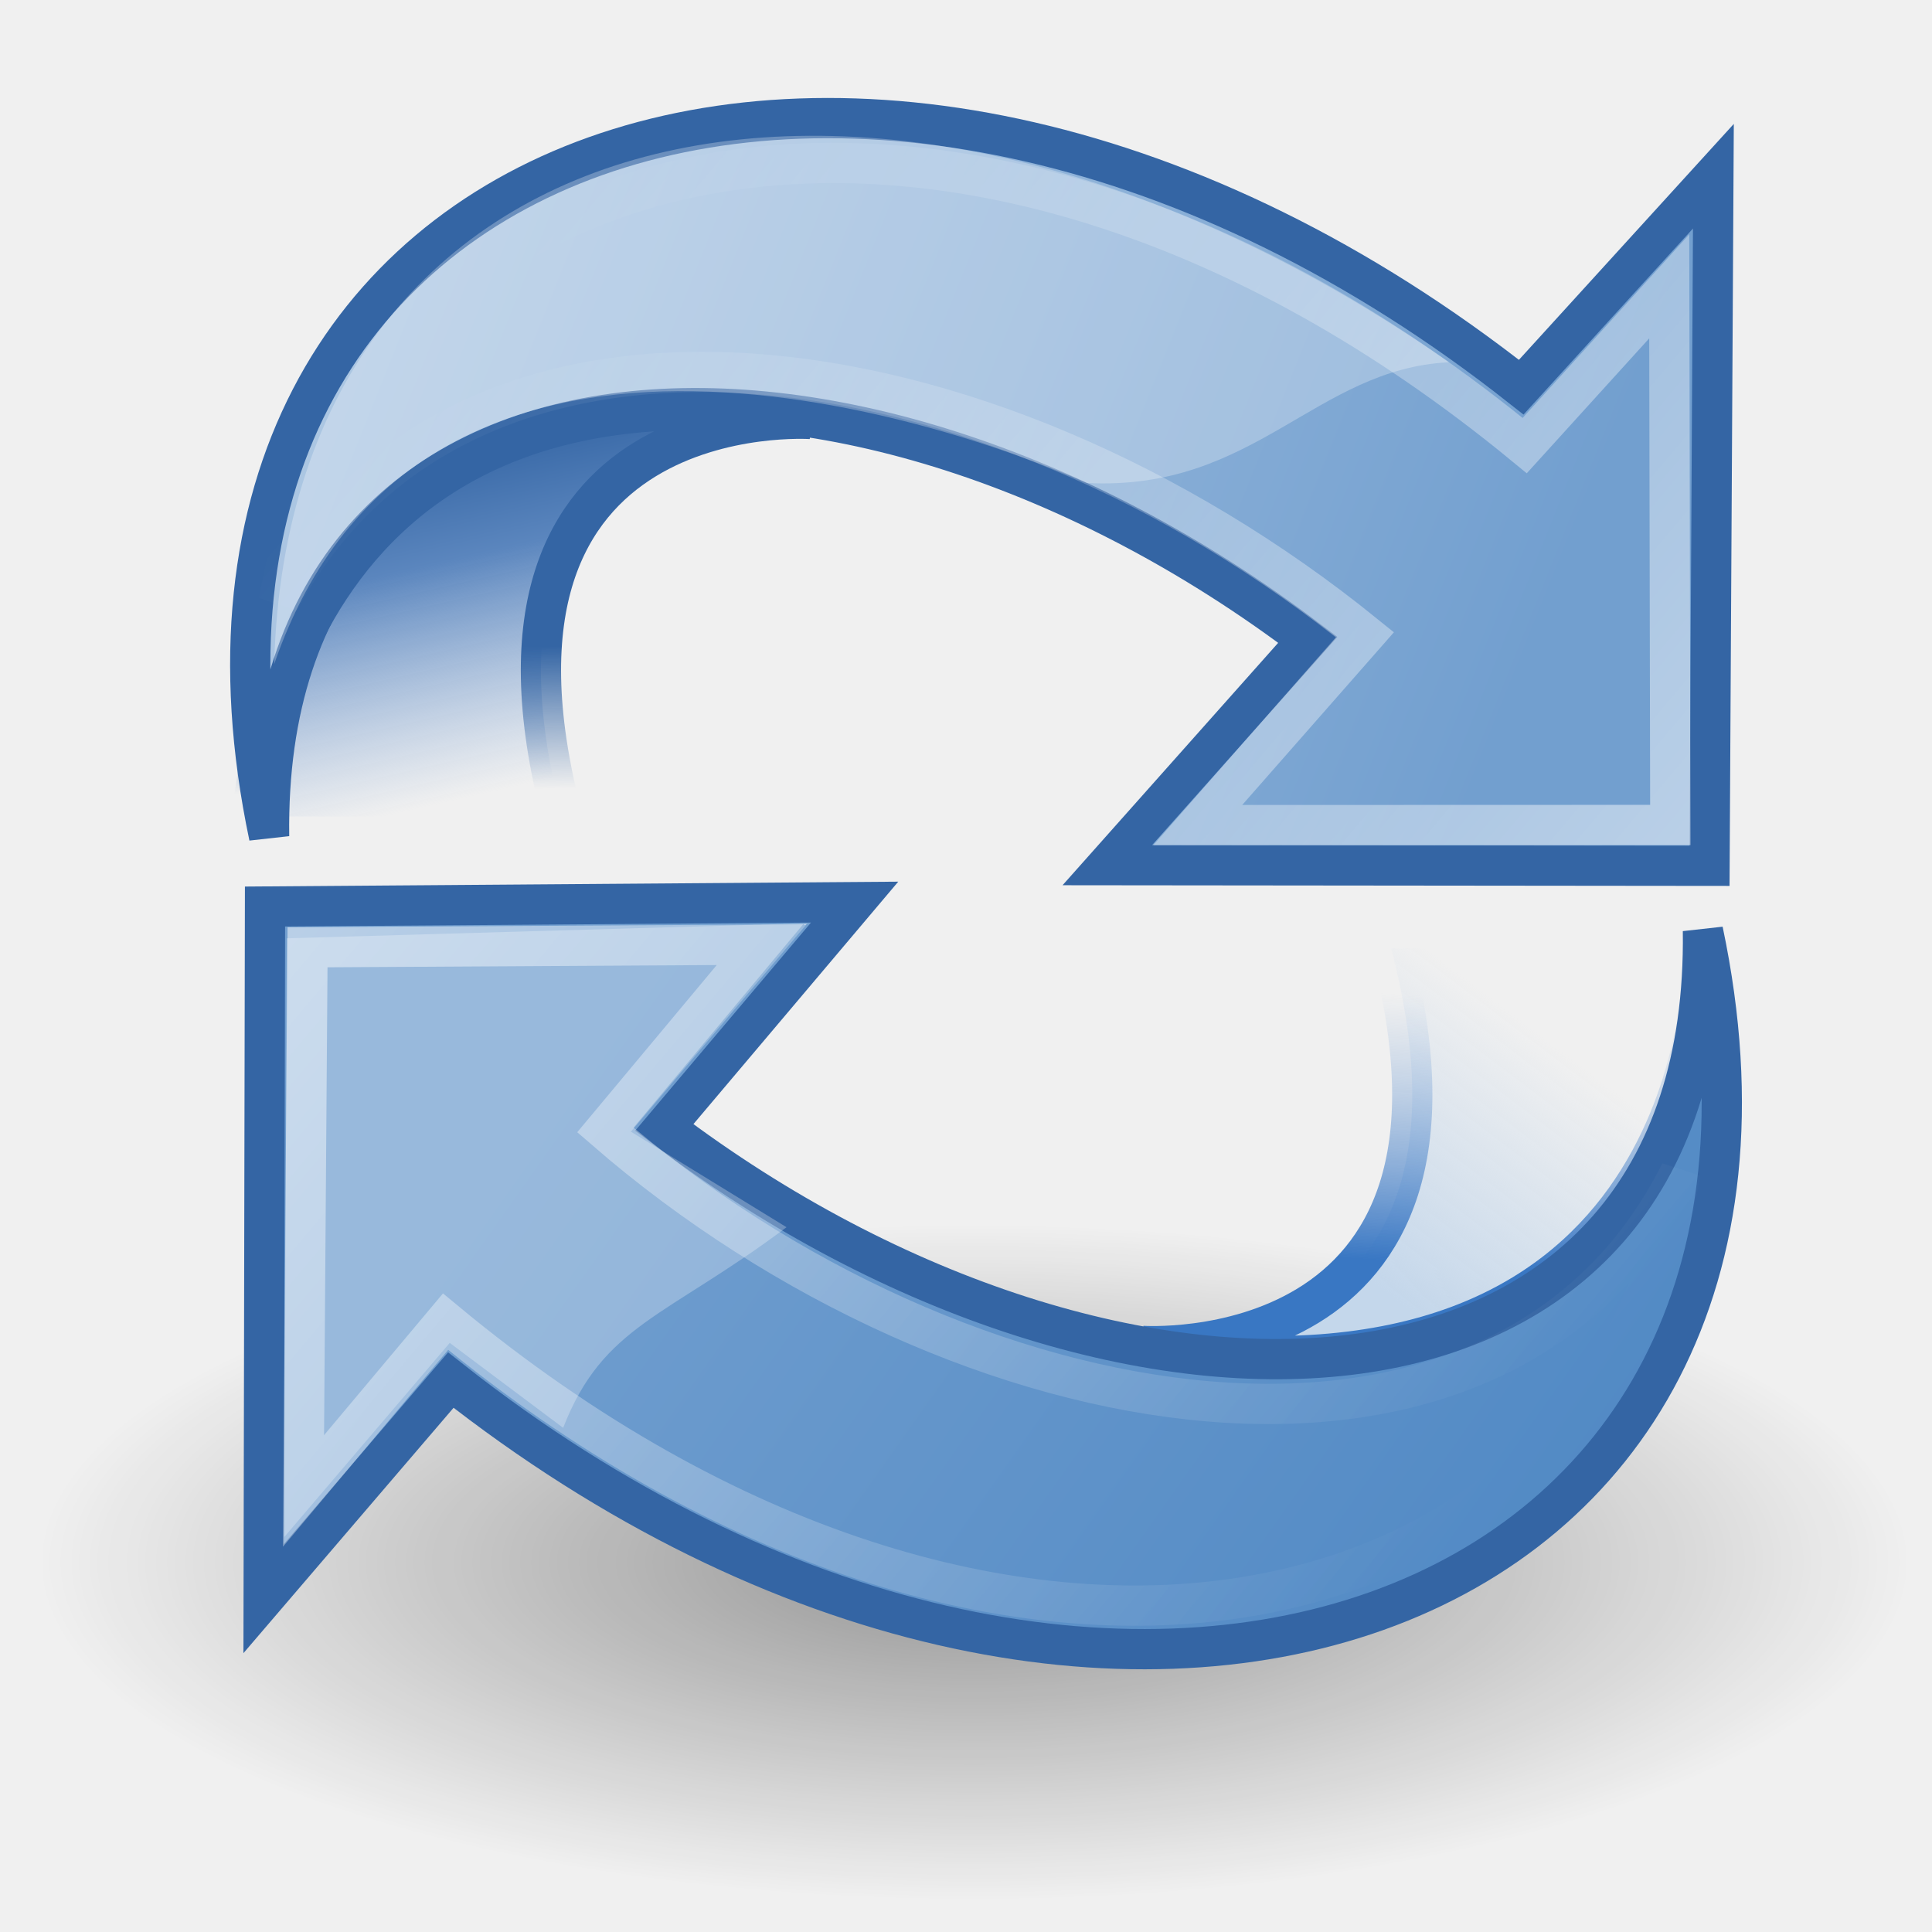
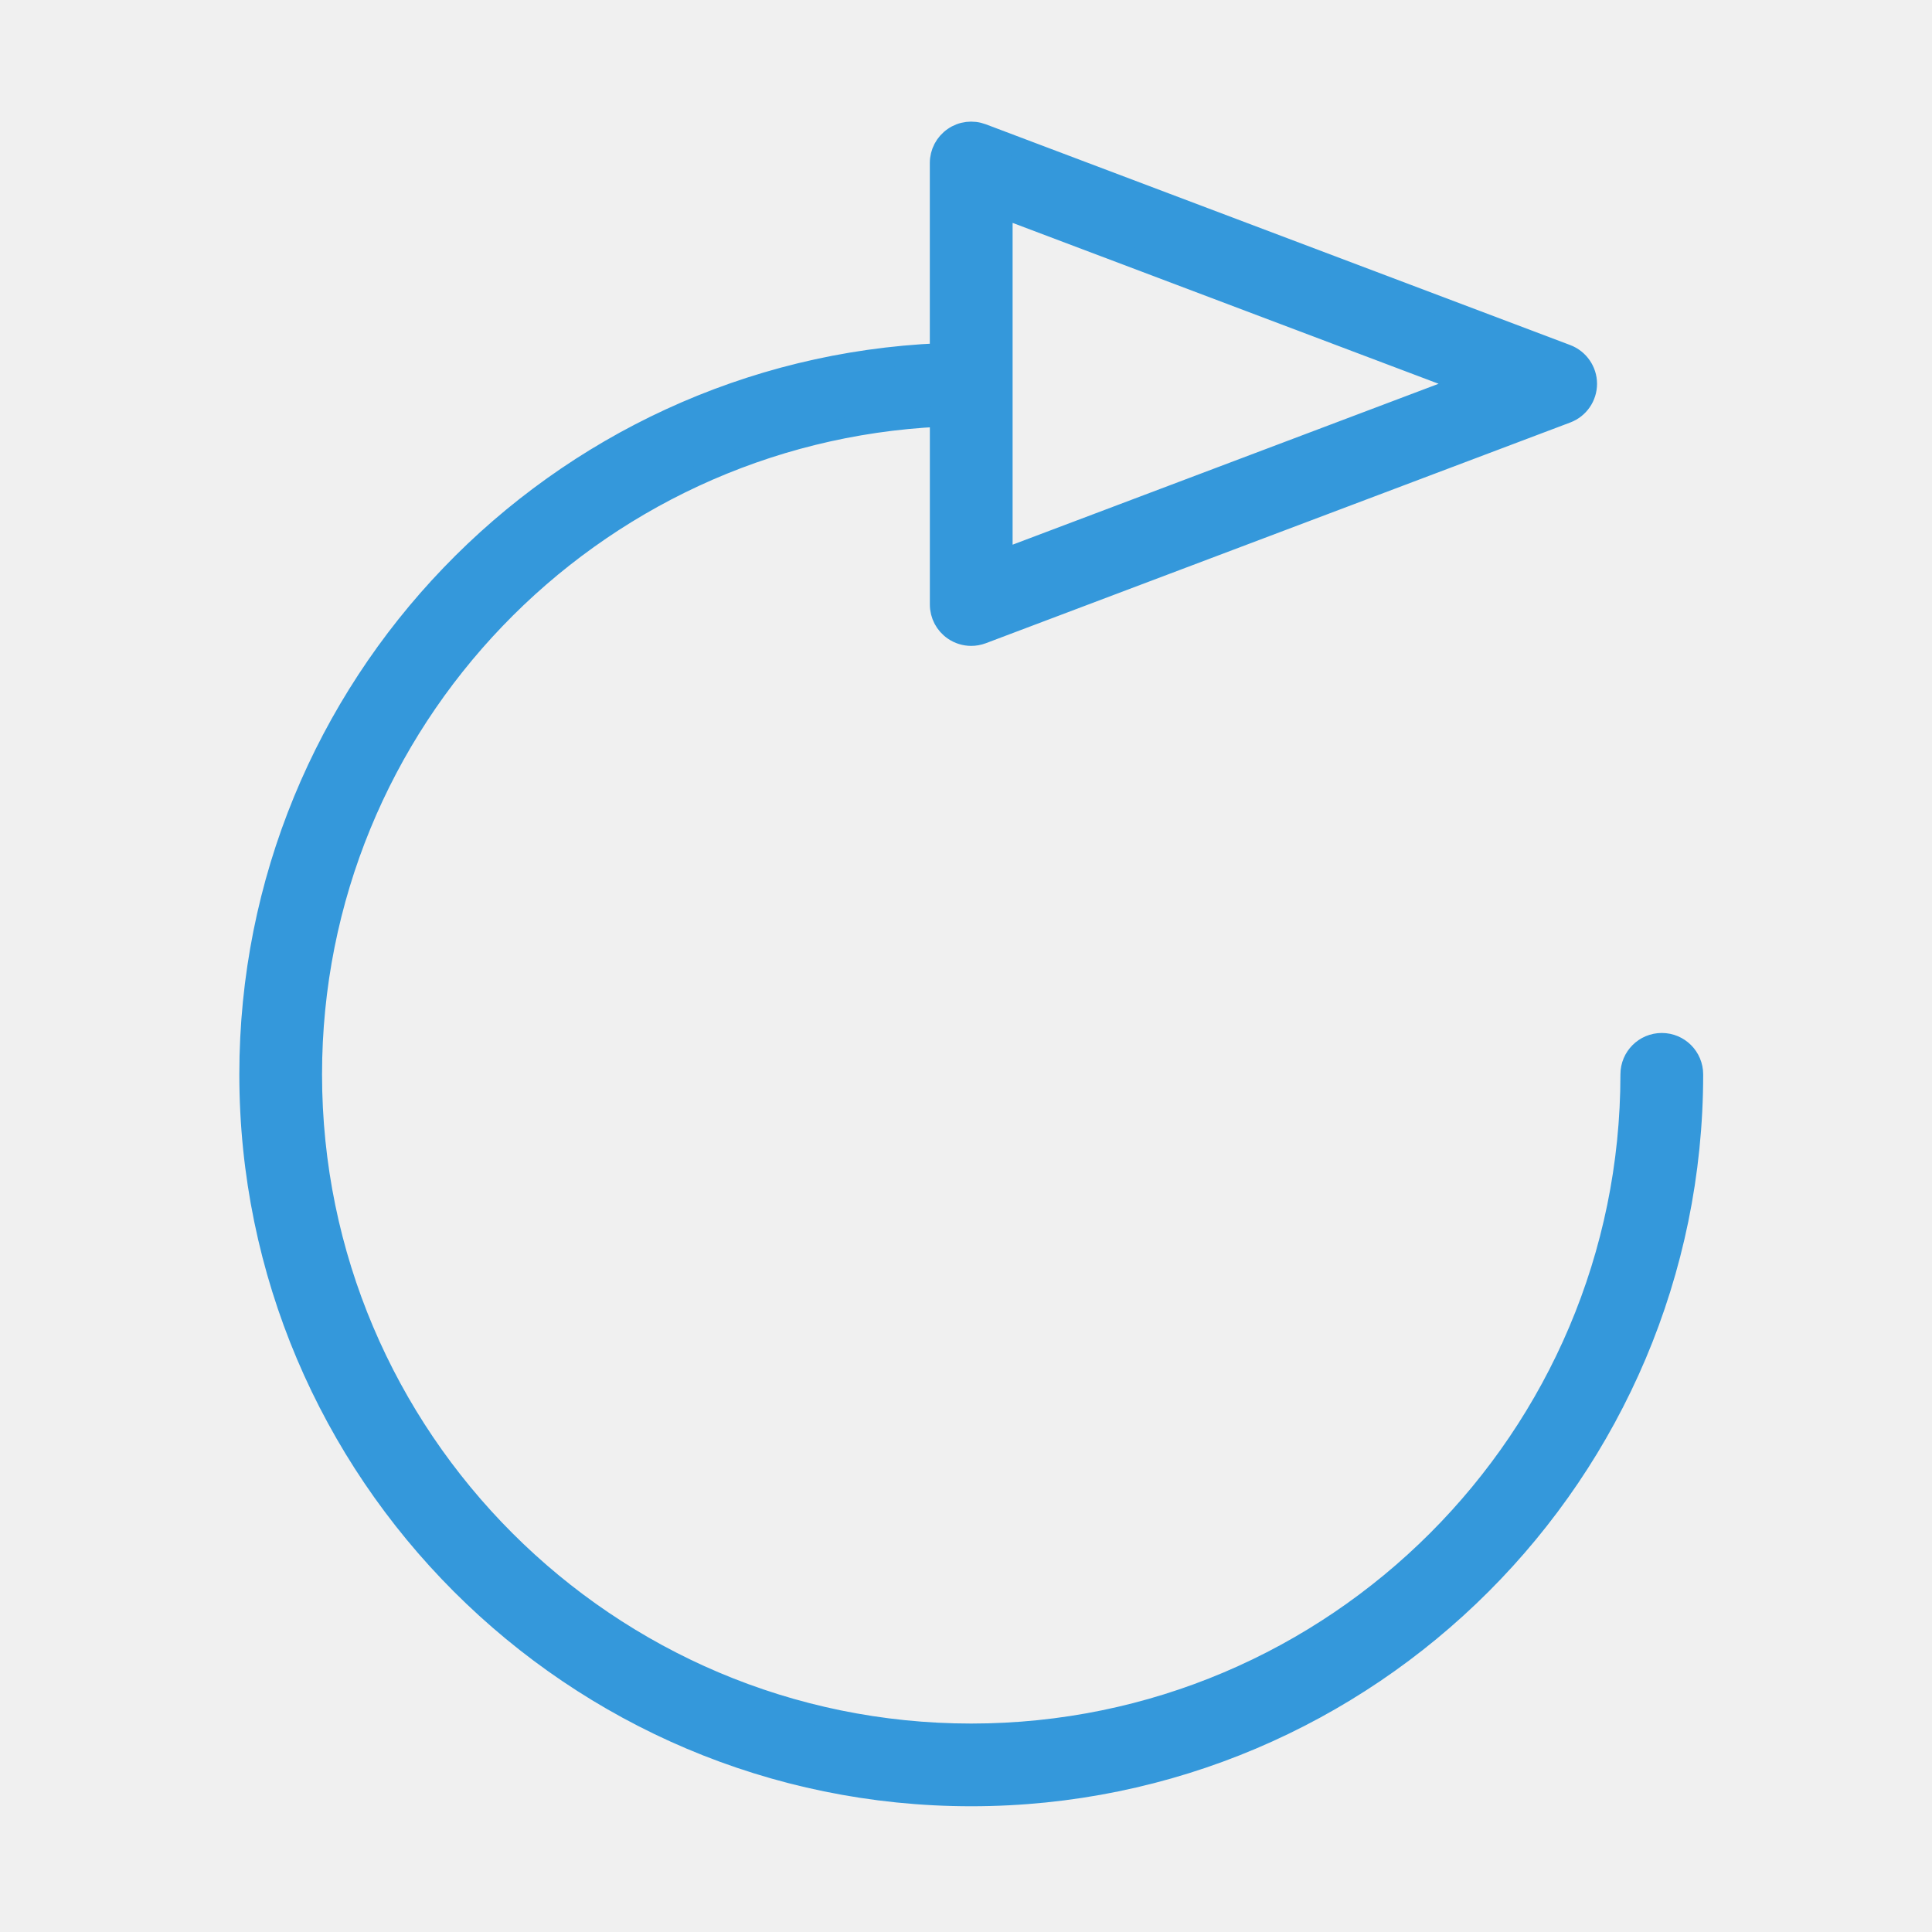
- <svg xmlns="http://www.w3.org/2000/svg" xmlns:xlink="http://www.w3.org/1999/xlink" width="48px" height="48px" id="svg11300">
-   <defs id="defs3">
-     <linearGradient id="linearGradient2690">
-       <stop style="stop-color:#c4d7eb;stop-opacity:1;" offset="0" id="stop2692" />
-       <stop style="stop-color:#c4d7eb;stop-opacity:0;" offset="1" id="stop2694" />
-     </linearGradient>
-     <linearGradient id="linearGradient2682">
-       <stop style="stop-color:#3977c3;stop-opacity:1;" offset="0" id="stop2684" />
-       <stop style="stop-color:#89aedc;stop-opacity:0;" offset="1" id="stop2686" />
-     </linearGradient>
-     <linearGradient id="linearGradient2402">
-       <stop style="stop-color:#729fcf;stop-opacity:1;" offset="0" id="stop2404" />
-       <stop style="stop-color:#528ac5;stop-opacity:1;" offset="1" id="stop2406" />
-     </linearGradient>
-     <linearGradient id="linearGradient2380">
-       <stop style="stop-color:#b9cfe7;stop-opacity:1" offset="0" id="stop2382" />
-       <stop style="stop-color:#729fcf;stop-opacity:1" offset="1" id="stop2384" />
-     </linearGradient>
-     <linearGradient id="linearGradient2871">
-       <stop style="stop-color:#3465a4;stop-opacity:1;" offset="0" id="stop2873" />
-       <stop style="stop-color:#3465a4;stop-opacity:1" offset="1" id="stop2875" />
-     </linearGradient>
-     <linearGradient id="linearGradient2847">
-       <stop style="stop-color:#3465a4;stop-opacity:1;" offset="0" id="stop2849" />
-       <stop style="stop-color:#3465a4;stop-opacity:0;" offset="1" id="stop2851" />
-     </linearGradient>
-     <linearGradient id="linearGradient2831">
-       <stop style="stop-color:#3465a4;stop-opacity:1;" offset="0" id="stop2833" />
-       <stop id="stop2855" offset="0.333" style="stop-color:#5b86be;stop-opacity:1;" />
-       <stop style="stop-color:#83a8d8;stop-opacity:0;" offset="1" id="stop2835" />
-     </linearGradient>
-     <linearGradient id="linearGradient2797">
-       <stop style="stop-color:#ffffff;stop-opacity:1;" offset="0" id="stop2799" />
-       <stop style="stop-color:#ffffff;stop-opacity:0;" offset="1" id="stop2801" />
-     </linearGradient>
-     <linearGradient id="linearGradient8662">
-       <stop style="stop-color:#000000;stop-opacity:1;" offset="0" id="stop8664" />
-       <stop style="stop-color:#000000;stop-opacity:0;" offset="1" id="stop8666" />
-     </linearGradient>
-     <linearGradient xlink:href="#linearGradient2831" id="linearGradient1486" gradientUnits="userSpaceOnUse" gradientTransform="translate(0.465413,-0.277593)" x1="13.479" y1="10.612" x2="15.419" y2="19.115" />
-     <linearGradient xlink:href="#linearGradient2847" id="linearGradient1488" gradientUnits="userSpaceOnUse" gradientTransform="matrix(-1,0,0,-1,47.52791,45.84741)" x1="37.128" y1="29.73" x2="37.065" y2="26.194" />
-     <linearGradient xlink:href="#linearGradient2797" id="linearGradient1491" gradientUnits="userSpaceOnUse" x1="5.965" y1="26.048" x2="52.854" y2="26.048" />
-     <linearGradient xlink:href="#linearGradient2797" id="linearGradient1493" gradientUnits="userSpaceOnUse" x1="5.965" y1="26.048" x2="52.854" y2="26.048" />
-     <linearGradient xlink:href="#linearGradient2871" id="linearGradient1501" gradientUnits="userSpaceOnUse" x1="46.835" y1="45.264" x2="45.38" y2="50.94" />
-     <radialGradient xlink:href="#linearGradient8662" id="radialGradient1503" gradientUnits="userSpaceOnUse" gradientTransform="matrix(1,0,0,0.536723,-9.680928e-14,16.87306)" cx="24.837" cy="36.421" fx="24.837" fy="36.421" r="15.645" />
-     <linearGradient xlink:href="#linearGradient2380" id="linearGradient2386" x1="62.514" y1="36.061" x2="15.985" y2="20.609" gradientUnits="userSpaceOnUse" />
-     <linearGradient xlink:href="#linearGradient2402" id="linearGradient2408" x1="18.936" y1="23.668" x2="53.589" y2="26.649" gradientUnits="userSpaceOnUse" />
-     <linearGradient xlink:href="#linearGradient2682" id="linearGradient2688" x1="36.714" y1="31.456" x2="37.124" y2="24.842" gradientUnits="userSpaceOnUse" />
-     <linearGradient xlink:href="#linearGradient2690" id="linearGradient2696" x1="32.648" y1="30.749" x2="37.124" y2="24.842" gradientUnits="userSpaceOnUse" />
-   </defs>
-   <g id="layer1">
-     <path transform="matrix(-1.489736,0,0,-1.001252,61.20865,75.2819)" d="M 40.482 36.421 A 15.645 8.397 0 1 1  9.192,36.421 A 15.645 8.397 0 1 1  40.482 36.421 z" id="path8660" style="opacity:0.383;color:#000000;fill:url(#radialGradient1503);fill-opacity:1;fill-rule:evenodd;stroke:none;stroke-width:1;stroke-linecap:butt;stroke-linejoin:miter;marker:none;marker-start:none;marker-mid:none;marker-end:none;stroke-miterlimit:10;stroke-dasharray:none;stroke-dashoffset:0;stroke-opacity:1;visibility:visible;display:inline;overflow:visible" />
-     <path style="color:#000000;fill:url(#linearGradient1486);fill-opacity:1;fill-rule:nonzero;stroke:url(#linearGradient1488);stroke-width:1;stroke-linecap:butt;stroke-linejoin:miter;marker:none;marker-start:none;marker-mid:none;marker-end:none;stroke-miterlimit:4;stroke-dasharray:none;stroke-dashoffset:0;stroke-opacity:1;visibility:visible;display:block;overflow:visible" d="M 20.153,10.41 C 20.153,10.41 11.215,9.785 13.965,20.285 L 6.278,20.285 C 6.278,20.285 6.778,8.41 20.153,10.41 z " id="path2865" />
-     <g id="g1878" transform="matrix(-0.579051,-0.489228,-0.489228,0.579051,56.91585,13.37137)" style="fill:url(#linearGradient2386);fill-opacity:1.0;stroke:#3465a4;stroke-opacity:1">
-       <path id="path1880" d="M 44.307,50.23 C 62.821,35.819 49.665,13.412 22.462,12.498 L 22.114,3.152 L 7.625,20.497 L 22.714,33.219 C 22.714,33.219 22.462,23.338 22.462,23.338 C 41.292,24.337 55.444,37.41 44.307,50.23 z " style="opacity:1;color:#000000;fill:url(#linearGradient2386);fill-opacity:1.0;fill-rule:nonzero;stroke:url(#linearGradient1501);stroke-width:1.319;stroke-linecap:butt;stroke-linejoin:miter;marker:none;marker-start:none;marker-mid:none;marker-end:none;stroke-miterlimit:4;stroke-dasharray:none;stroke-dashoffset:0;stroke-opacity:1;visibility:visible;display:block;overflow:visible" />
-     </g>
-     <path id="path2839" d="M 28.375,33.438 C 28.375,33.438 37.312,34.062 34.562,23.562 L 42.338,23.562 C 42.338,25.065 41.75,35.438 28.375,33.438 z " style="color:#000000;fill:url(#linearGradient2696);fill-opacity:1.0;fill-rule:nonzero;stroke:url(#linearGradient2688);stroke-width:1;stroke-linecap:butt;stroke-linejoin:miter;marker:none;marker-start:none;marker-mid:none;marker-end:none;stroke-miterlimit:4;stroke-dasharray:none;stroke-dashoffset:0;stroke-opacity:1;visibility:visible;display:block;overflow:visible" />
-     <g style="color:#000000;fill:url(#linearGradient2408);fill-opacity:1.0;fill-rule:nonzero;stroke:url(#linearGradient1501);stroke-width:1.319;stroke-linecap:butt;stroke-linejoin:miter;marker:none;marker-start:none;marker-mid:none;marker-end:none;stroke-miterlimit:4;stroke-dasharray:none;stroke-dashoffset:0;stroke-opacity:1;visibility:visible;display:block;overflow:visible;opacity:1" transform="matrix(0.579051,0.489228,0.489228,-0.579051,-7.921023,30.53599)" id="g2779">
-       <path style="opacity:1;color:#000000;fill:url(#linearGradient2408);fill-opacity:1.0;fill-rule:nonzero;stroke:url(#linearGradient1501);stroke-width:1.319;stroke-linecap:butt;stroke-linejoin:miter;marker:none;marker-start:none;marker-mid:none;marker-end:none;stroke-miterlimit:4;stroke-dasharray:none;stroke-dashoffset:0;stroke-opacity:1;visibility:visible;display:block;overflow:visible" d="M 44.307,50.23 C 62.821,35.819 49.665,13.412 22.462,12.498 L 22.399,3.069 L 7.794,20.424 L 22.462,33.006 C 22.462,33.006 22.462,23.338 22.462,23.338 C 41.292,24.337 55.444,37.41 44.307,50.23 z " id="path2781" />
-     </g>
-     <path style="opacity:0.272;color:#000000;fill:#ffffff;fill-opacity:1;fill-rule:nonzero;stroke:none;stroke-width:1;stroke-linecap:round;stroke-linejoin:miter;marker:none;marker-start:none;marker-mid:none;marker-end:none;stroke-miterlimit:4;stroke-dasharray:none;stroke-dashoffset:0;stroke-opacity:1;visibility:visible;display:inline;overflow:visible" d="M 7.062,38.188 L 7.125,23.312 L 20.062,22.938 L 15.674,28.116 L 19.541,30.49 C 16.541,32.74 14.991,32.912 13.991,35.474 L 11.174,33.364 L 7.062,38.188 z " id="path2791" />
-     <g id="g2793" transform="matrix(0.508536,0.429651,0.429651,-0.508536,-3.973188,30.54119)" style="opacity:0.5;fill:none;fill-opacity:1;stroke:#ffffff;stroke-opacity:1">
-       <path id="path2795" d="M 51.09,45.944 C 60.21,30.724 46.632,12.201 19.485,11.949 L 19.513,3.703 L 6.534,19.297 L 19.368,30.269 C 19.368,30.269 19.423,21.262 19.423,21.262 C 36.951,21.038 54.618,31.365 51.09,45.944 z " style="opacity:1;color:#000000;fill:none;fill-opacity:1;fill-rule:nonzero;stroke:url(#linearGradient1493);stroke-width:1.502;stroke-linecap:butt;stroke-linejoin:miter;marker:none;marker-start:none;marker-mid:none;marker-end:none;stroke-miterlimit:4;stroke-dasharray:none;stroke-dashoffset:0;stroke-opacity:1;visibility:visible;display:block;overflow:visible" />
-     </g>
-     <g style="opacity:0.5;fill:none;fill-opacity:1;stroke:#ffffff;stroke-opacity:1" transform="matrix(-0.508536,-0.429651,-0.429651,0.508536,53.049,13.36548)" id="g2805">
-       <path style="opacity:1;color:#000000;fill:none;fill-opacity:1;fill-rule:nonzero;stroke:url(#linearGradient1491);stroke-width:1.502;stroke-linecap:butt;stroke-linejoin:miter;marker:none;marker-start:none;marker-mid:none;marker-end:none;stroke-miterlimit:4;stroke-dasharray:none;stroke-dashoffset:0;stroke-opacity:1;visibility:visible;display:block;overflow:visible" d="M 51.39,46.506 C 60.51,31.286 47.051,12.432 19.628,12.07 L 19.343,4.051 L 6.341,19.379 L 19.809,30.765 C 19.809,30.765 19.627,21.311 19.627,21.311 C 37.872,21.693 54.411,32.237 51.39,46.506 z " id="path2807" />
-     </g>
-     <path style="opacity:0.272;color:#000000;fill:#ffffff;fill-opacity:1;fill-rule:nonzero;stroke:none;stroke-width:1;stroke-linecap:round;stroke-linejoin:miter;marker:none;marker-start:none;marker-mid:none;marker-end:none;stroke-miterlimit:4;stroke-dasharray:none;stroke-dashoffset:0;stroke-opacity:1;visibility:visible;display:inline;overflow:visible" d="M 6.812,16.5 C 10.406,6.059 23.256,10.355 27,12 C 31.175,12.211 32.675,9.165 36,9 C 21.95,-0.79 7.188,2.5 6.812,16.5 z " id="path2811" />
-   </g>
+ <svg xmlns="http://www.w3.org/2000/svg" version="1.1" id="svg11300" x="0px" y="0px" width="48px" height="48px" viewBox="0 0 48 48" enable-background="new 0 0 48 48" xml:space="preserve">
+   <path fill="#3498DB" stroke="#3498DB" stroke-width="0.5" stroke-miterlimit="10" d="M41.287,25.914  c-0.43,0-0.778,0.348-0.778,0.778c0,9.03-7.347,16.379-16.379,16.379c-9.031,0-16.379-7.348-16.379-16.379  c0-8.769,6.932-15.929,15.601-16.34v4.667c0,0.256,0.125,0.495,0.336,0.64c0.131,0.091,0.286,0.138,0.441,0.138  c0.093,0,0.186-0.017,0.275-0.05l14.52-5.484c0.303-0.114,0.504-0.404,0.504-0.728c0-0.323-0.202-0.613-0.504-0.728l-14.52-5.485  c-0.24-0.09-0.508-0.058-0.717,0.088c-0.211,0.146-0.336,0.384-0.336,0.64v4.727C13.823,9.187,6.196,17.064,6.196,26.692  c0,9.889,8.045,17.934,17.934,17.934c9.89,0,17.935-8.045,17.935-17.934C42.064,26.262,41.717,25.914,41.287,25.914z M24.908,5.176  l11.541,4.359l-11.541,4.359V5.176z" />
</svg>
